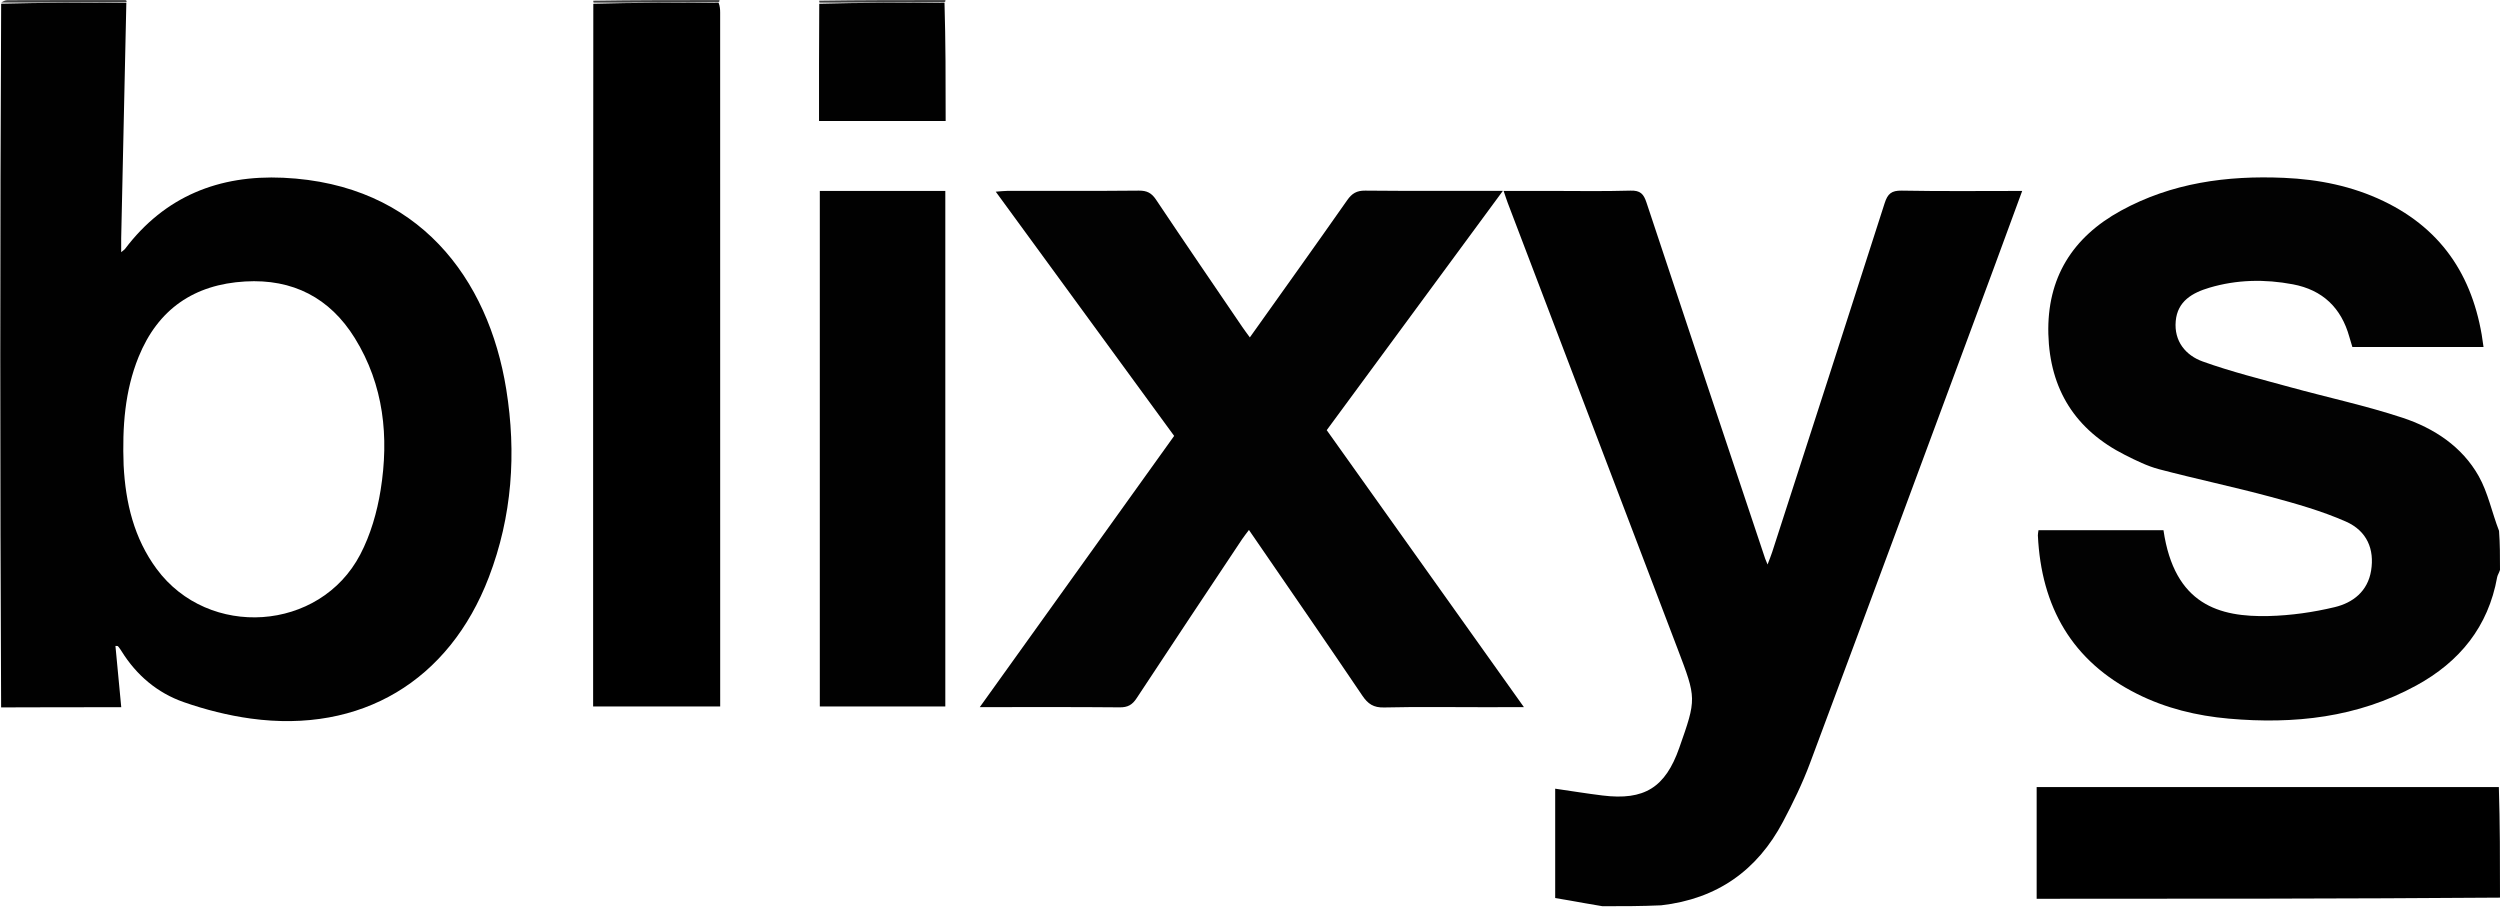
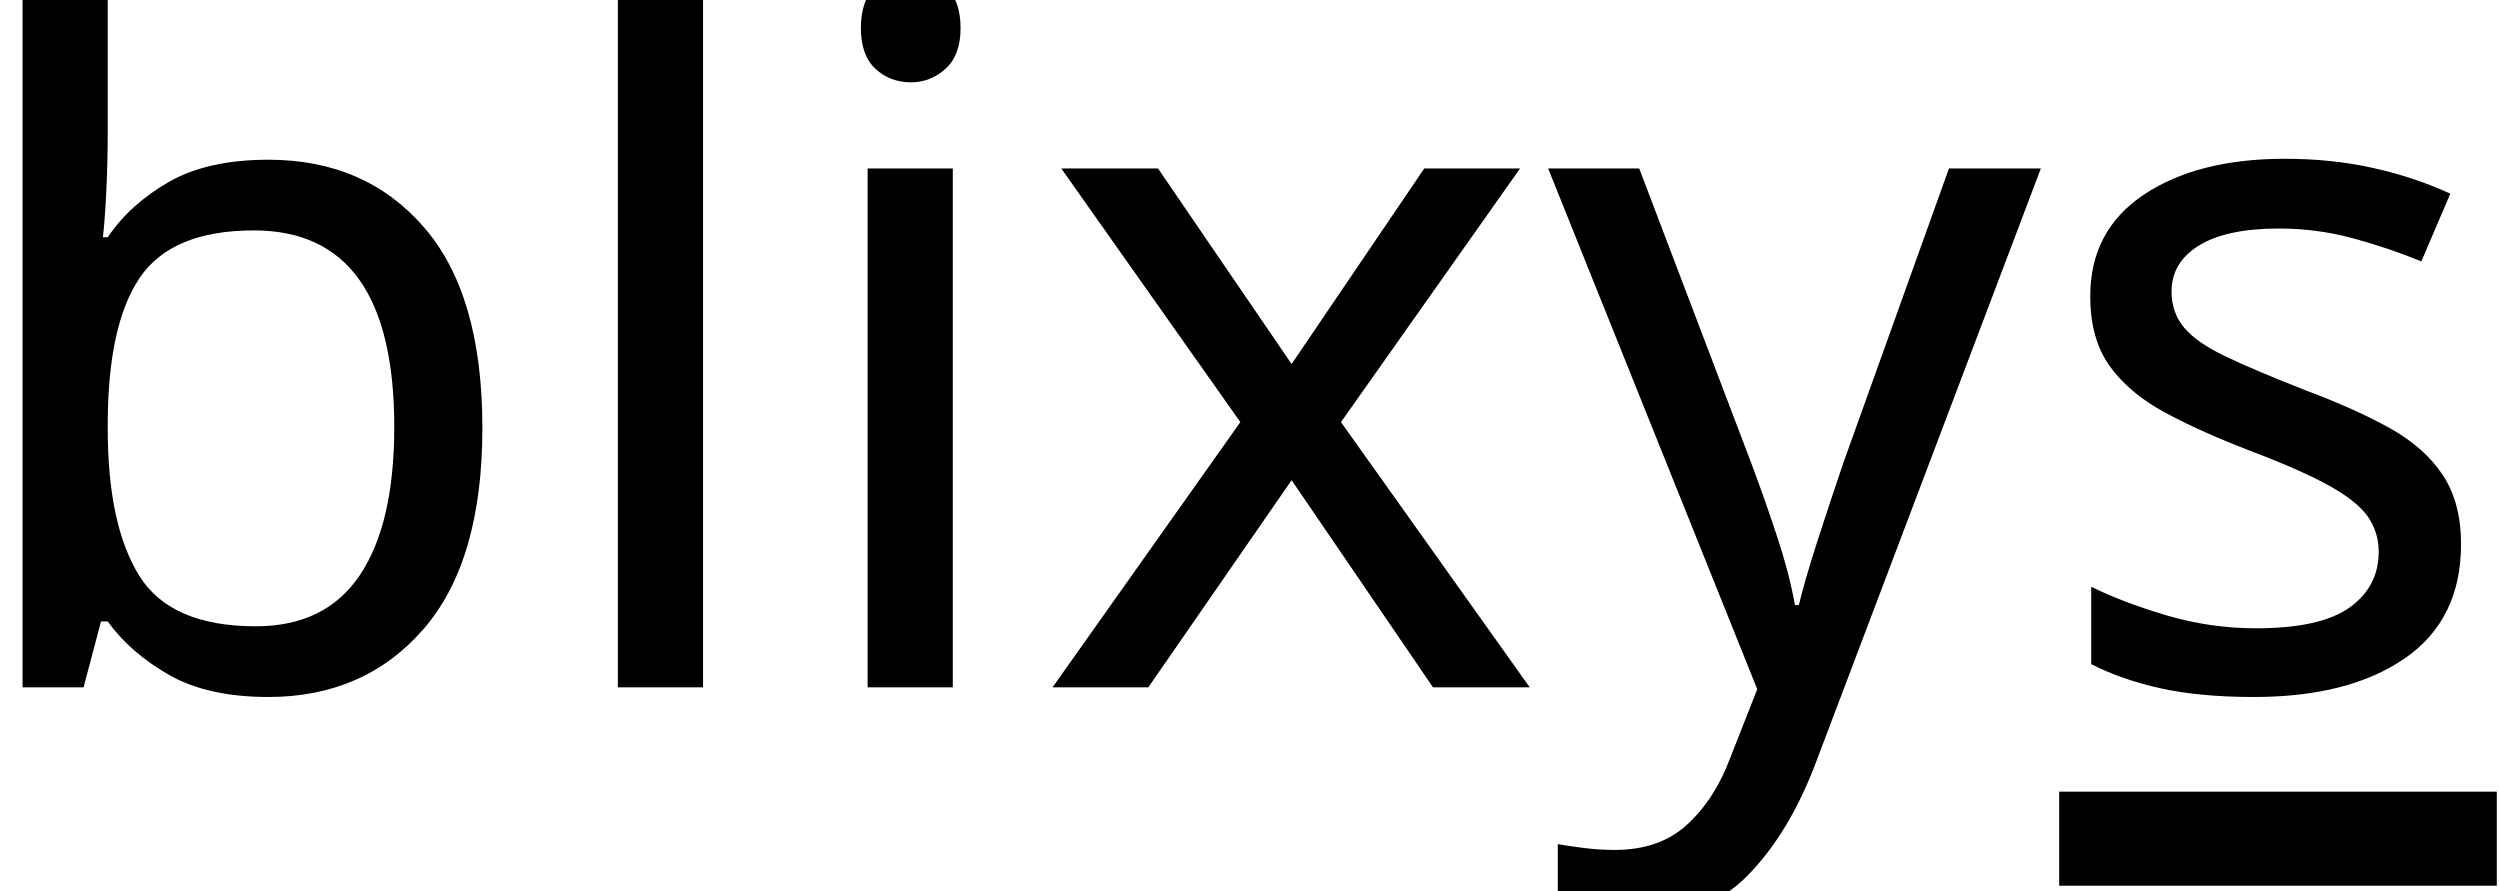
- <svg xmlns="http://www.w3.org/2000/svg" version="1.1" id="Layer_1" x="0px" y="0px" viewBox="0 0 800 290" style="enable-background:new 0 0 800 290;" xml:space="preserve">
-   <style type="text/css">
- 	.st0{fill:#010101;}
- 	.st1{fill:#020202;}
- 	.st2{fill:#404040;}
- </style>
-   <path class="st0" d="M40.43,0.85c-0.55,25.13-1.1,50.26-1.65,75.39c-0.03,1.31,0,2.61,0,4.46c0.64-0.55,1.02-0.77,1.26-1.09  C52.76,62.8,70.1,55.94,90.64,56.88c43.36,1.99,65.66,32.25,71.36,67.7c3.29,20.49,1.89,40.64-5.57,60.13  c-12.71,33.23-40.92,50.06-76.18,45.23c-7.27-1-14.53-2.84-21.46-5.26c-8.43-2.95-15.11-8.6-19.89-16.29  c-0.34-0.55-0.71-1.09-1.13-1.58c-0.12-0.14-0.48-0.08-0.83-0.12c0.6,6.34,1.2,12.66,1.86,19.62c-12.82,0-25.45,0-38.44,0.06  C0,151.48,0,76.52,0.37,1.19C13.97,0.83,27.2,0.84,40.43,0.85 M39.56,148.92c0.61,11.97,3.32,23.32,10.56,33.13  c16.6,22.49,52.23,20.14,65.16-4.61c3.3-6.31,5.39-13.56,6.52-20.62c2.72-16.99,1.04-33.59-8.25-48.61  c-8.01-12.94-19.89-19.02-35.09-18.14c-16.33,0.94-27.91,8.84-34.12,24.16C39.93,125.13,39.11,136.55,39.56,148.92z" />
-   <path class="st0" d="M512.79,289.99c-3.76-0.62-7.16-1.24-10.55-1.84c-1.43-0.26-2.86-0.49-4.58-0.78c0-11.54,0-23.11,0-34.99  c5.06,0.73,10.11,1.56,15.17,2.18c13.37,1.64,20.07-2.55,24.53-15.23c5.55-15.78,5.54-15.78-0.57-31.82  c-18.11-47.52-36.21-95.05-54.31-142.57c-0.42-1.09-0.76-2.21-1.32-3.85c5.02,0,9.71,0,14.4,0c8.74,0,17.48,0.17,26.21-0.09  c3.13-0.09,4.19,1.03,5.12,3.86c12.57,38.01,25.29,75.96,37.97,113.93c0.12,0.36,0.29,0.7,0.76,1.85c0.65-1.73,1.11-2.83,1.48-3.97  c12.02-37.21,24.07-74.42,35.99-111.66c0.96-2.99,2.17-4.07,5.46-4.01c12.68,0.24,25.36,0.1,38.55,0.1  c-3.15,8.57-6.13,16.73-9.15,24.88c-19.56,52.76-39.08,105.54-58.76,158.26c-2.39,6.41-5.42,12.63-8.62,18.69  c-8.25,15.62-21.1,24.72-38.98,26.77C525.37,289.99,519.27,289.99,512.79,289.99z" />
-   <path class="st1" d="M800,182.37c-0.31,1.02-0.79,1.64-0.91,2.33c-2.85,15.87-12.02,27.09-25.88,34.66  c-18.79,10.27-39.09,12.46-60.04,10.6c-10.22-0.91-20.1-3.3-29.31-7.92c-20.84-10.45-30.66-27.86-31.74-50.71  c-0.02-0.5,0.12-1.01,0.2-1.67c13.41,0,26.72,0,39.99,0c3.49,23.89,17.88,27.86,33.71,27.47c7.07-0.18,14.23-1.2,21.1-2.85  c5.83-1.4,10.55-5.06,11.63-11.67c1.11-6.82-1.28-12.71-8.07-15.71c-7.67-3.38-15.86-5.7-23.98-7.89  c-11.86-3.2-23.89-5.72-35.77-8.85c-3.79-1-7.41-2.8-10.94-4.58c-15.85-8-24.05-20.94-24.52-38.71  c-0.46-17.95,7.73-30.95,23.2-39.44c16.26-8.92,33.95-11.32,52.21-10.52c11.07,0.48,21.79,2.62,31.84,7.44  c19.51,9.36,29.37,25.38,32.01,46.7c-14.07,0-27.9,0-41.97,0c-0.31-1.04-0.66-2.14-0.97-3.25c-2.59-9.3-8.54-15.02-18.06-16.82  c-8.97-1.69-17.91-1.53-26.71,1.08c-5.46,1.62-10.23,4.3-10.79,10.7c-0.57,6.42,3.16,10.95,8.64,12.92  c9.15,3.29,18.65,5.64,28.05,8.23c11.96,3.29,24.14,5.89,35.89,9.77c10.07,3.33,19.04,9.2,24.38,18.69c2.97,5.28,4.2,11.55,6.5,17.5  C800,174.02,800,178.01,800,182.37z" />
-   <path d="M800,287.24c-49.33,0.37-98.66,0.37-148.27,0.37c0-11.85,0-23.65,0-35.75c49.2,0,98.37,0,147.9,0  C800,263.53,800,275.2,800,287.24z" />
-   <path class="st2" d="M40.49,0.64C27.2,0.84,13.97,0.83,0.37,0.82c0.41-0.26,1.2-0.76,1.98-0.76C14.83,0.01,27.3,0.02,40.14,0.02  C40.53,0.16,40.54,0.3,40.49,0.64z" />
-   <path class="st2" d="M189.94,0.84c-0.04-0.13-0.08-0.27-0.1-0.61c13.29-0.21,26.55-0.21,40.17-0.21c0.39,0.14,0.4,0.28-0.01,0.61  C216.36,0.83,203.15,0.84,189.94,0.84z" />
-   <path class="st2" d="M302.31,0.02c0.39,0.14,0.4,0.28-0.01,0.61c-13.64,0.2-26.85,0.2-40.06,0.2c-0.04-0.13-0.08-0.27-0.1-0.61  C275.42,0.02,288.68,0.02,302.31,0.02z" />
-   <path class="st1" d="M475.07,226.3c-10.99,0-21.58-0.16-32.16,0.09c-3.36,0.08-5.16-1.11-6.97-3.8  c-11.17-16.55-22.53-32.97-33.83-49.44c-0.74-1.07-1.48-2.14-2.45-3.56c-0.85,1.14-1.56,2.01-2.18,2.94  c-11.28,16.95-22.58,33.89-33.76,50.9c-1.39,2.12-2.84,2.95-5.43,2.92c-14.65-0.14-29.31-0.07-44.76-0.07  c20.98-29.27,41.57-58.01,62.2-86.79c-18.96-25.96-37.83-51.79-57.09-78.15c1.55-0.11,2.63-0.26,3.72-0.26  c14.03-0.02,28.06,0.06,42.09-0.08c2.55-0.02,4.03,0.73,5.46,2.86c9.11,13.63,18.37,27.16,27.59,40.72  c0.73,1.08,1.52,2.11,2.45,3.39c10.53-14.8,20.92-29.31,31.16-43.92c1.52-2.18,3.06-3.08,5.77-3.05  c14.41,0.14,28.82,0.07,44.04,0.07c-18.97,25.78-37.58,51.05-56.37,76.58c20.91,29.37,41.78,58.69,63.1,88.63  C483.03,226.3,479.25,226.3,475.07,226.3z" />
-   <path d="M189.86,1.21c13.29-0.37,26.5-0.37,40.08-0.37c0.42,1.06,0.51,2.12,0.51,3.17c0.01,72.78,0.01,145.55,0.01,218.33  c0,1.17,0,2.34,0,3.73c-13.55,0-26.85,0-40.66,0C189.79,151.23,189.79,76.4,189.86,1.21z" />
-   <path class="st0" d="M272.5,61.09c10.18,0,19.96,0,30,0c0,55.02,0,109.88,0,164.98c-13.29,0-26.6,0-40.16,0  c0-54.86,0-109.71,0-164.98C265.57,61.09,268.83,61.09,272.5,61.09z" />
-   <path class="st0" d="M262.16,1.21c13.29-0.37,26.5-0.37,40.08-0.37c0.37,12.54,0.37,25.08,0.37,37.89c-13.38,0-26.76,0-40.52,0  C262.08,26.32,262.08,13.95,262.16,1.21z" />
+ <svg xmlns="http://www.w3.org/2000/svg" viewBox="8.881 21.165 371.896 132.48" style="max-height: 500px" width="371.896" height="132.48">
+   <defs>
+     <style>.cls-1{font-size:144px;font-family:HelveticaNeueLTPro-Md, Helvetica Neue LT Pro;font-weight:500;}</style>
+   </defs>
+   <g data-name="Layer 2" id="Layer_2">
+     <g data-name="Layer 1" id="Layer_1-2">
+       <text transform="translate(0 123.41)" class="cls-1">blixys</text>
+       <rect height="13.99" width="65.1" y="138.93" x="315.2" />
+     </g>
+   </g>
</svg>
